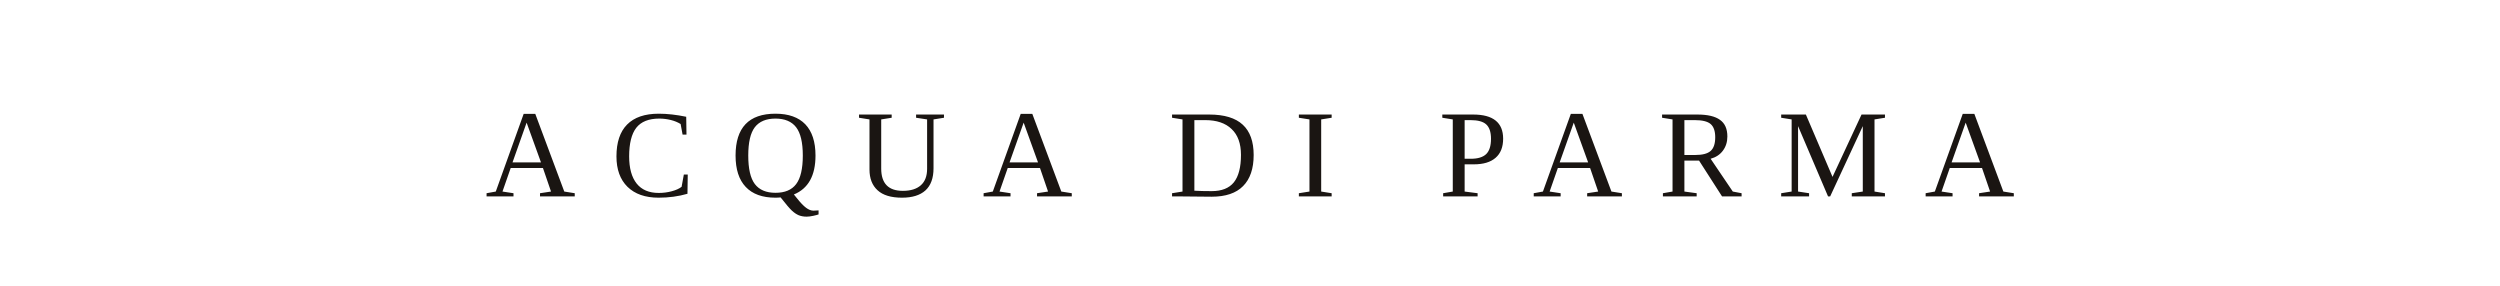
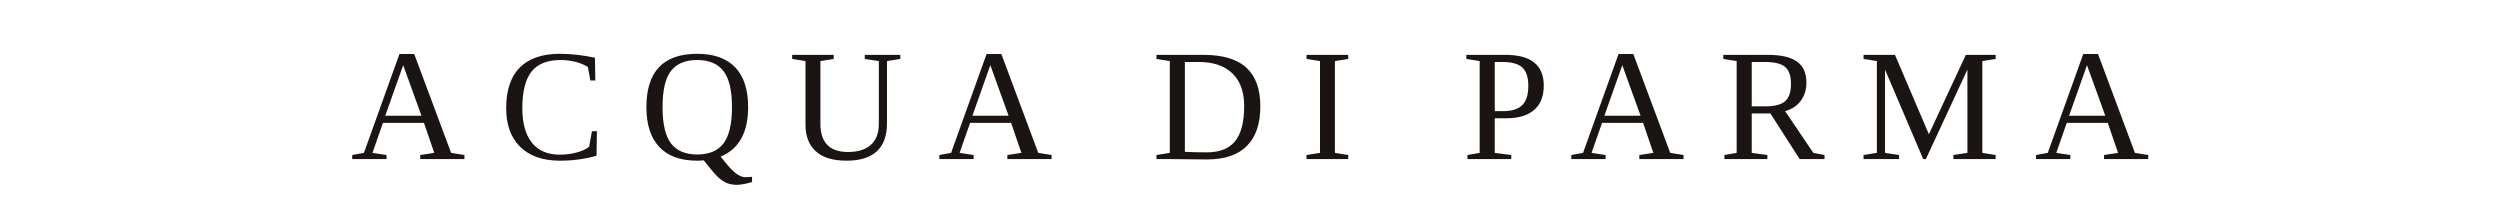
- <svg xmlns="http://www.w3.org/2000/svg" viewBox="0 0 280 32">
-   <text x="140" y="22" text-anchor="middle" font-family="Georgia, 'Times New Roman', serif" font-size="14" fill="#1a1512" letter-spacing="4">ACQUA DI PARMA</text>
+ <svg xmlns="http://www.w3.org/2000/svg" viewBox="0 0 220 18">
+   <text x="110" y="14" text-anchor="middle" font-family="Georgia, 'Times New Roman', serif" font-size="14" fill="#1a1512" letter-spacing="3">ACQUA DI PARMA</text>
</svg>
